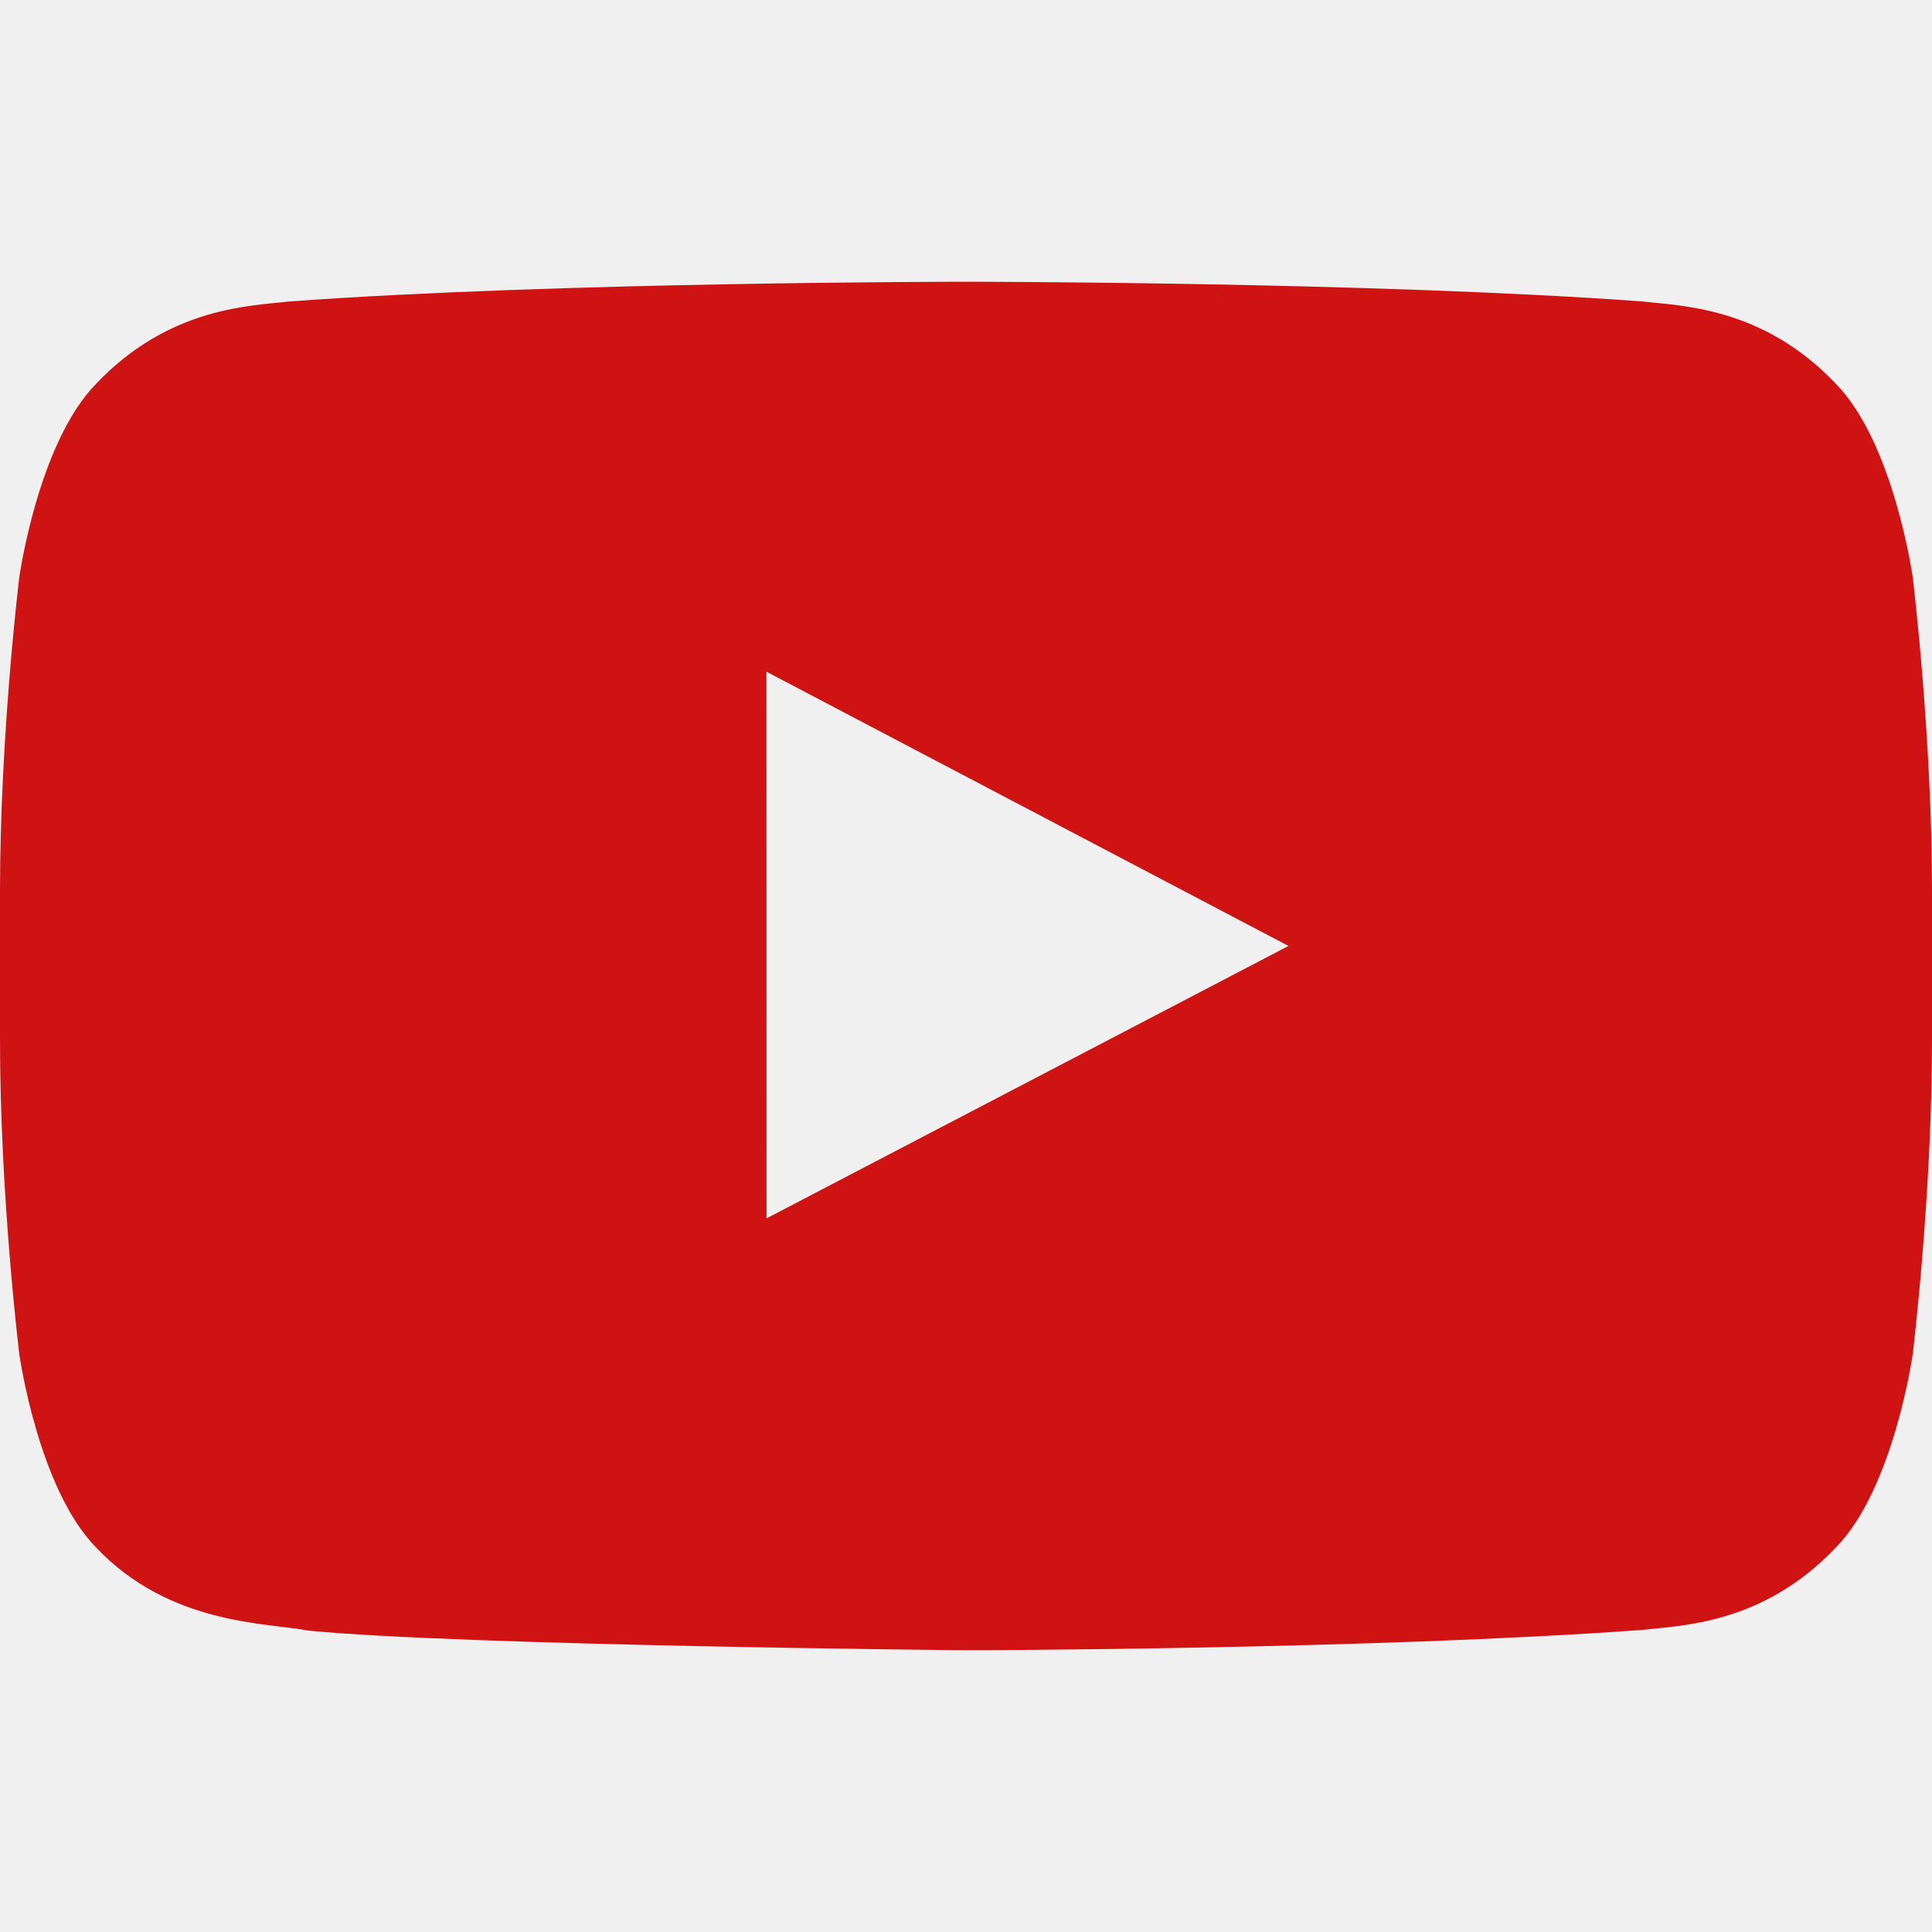
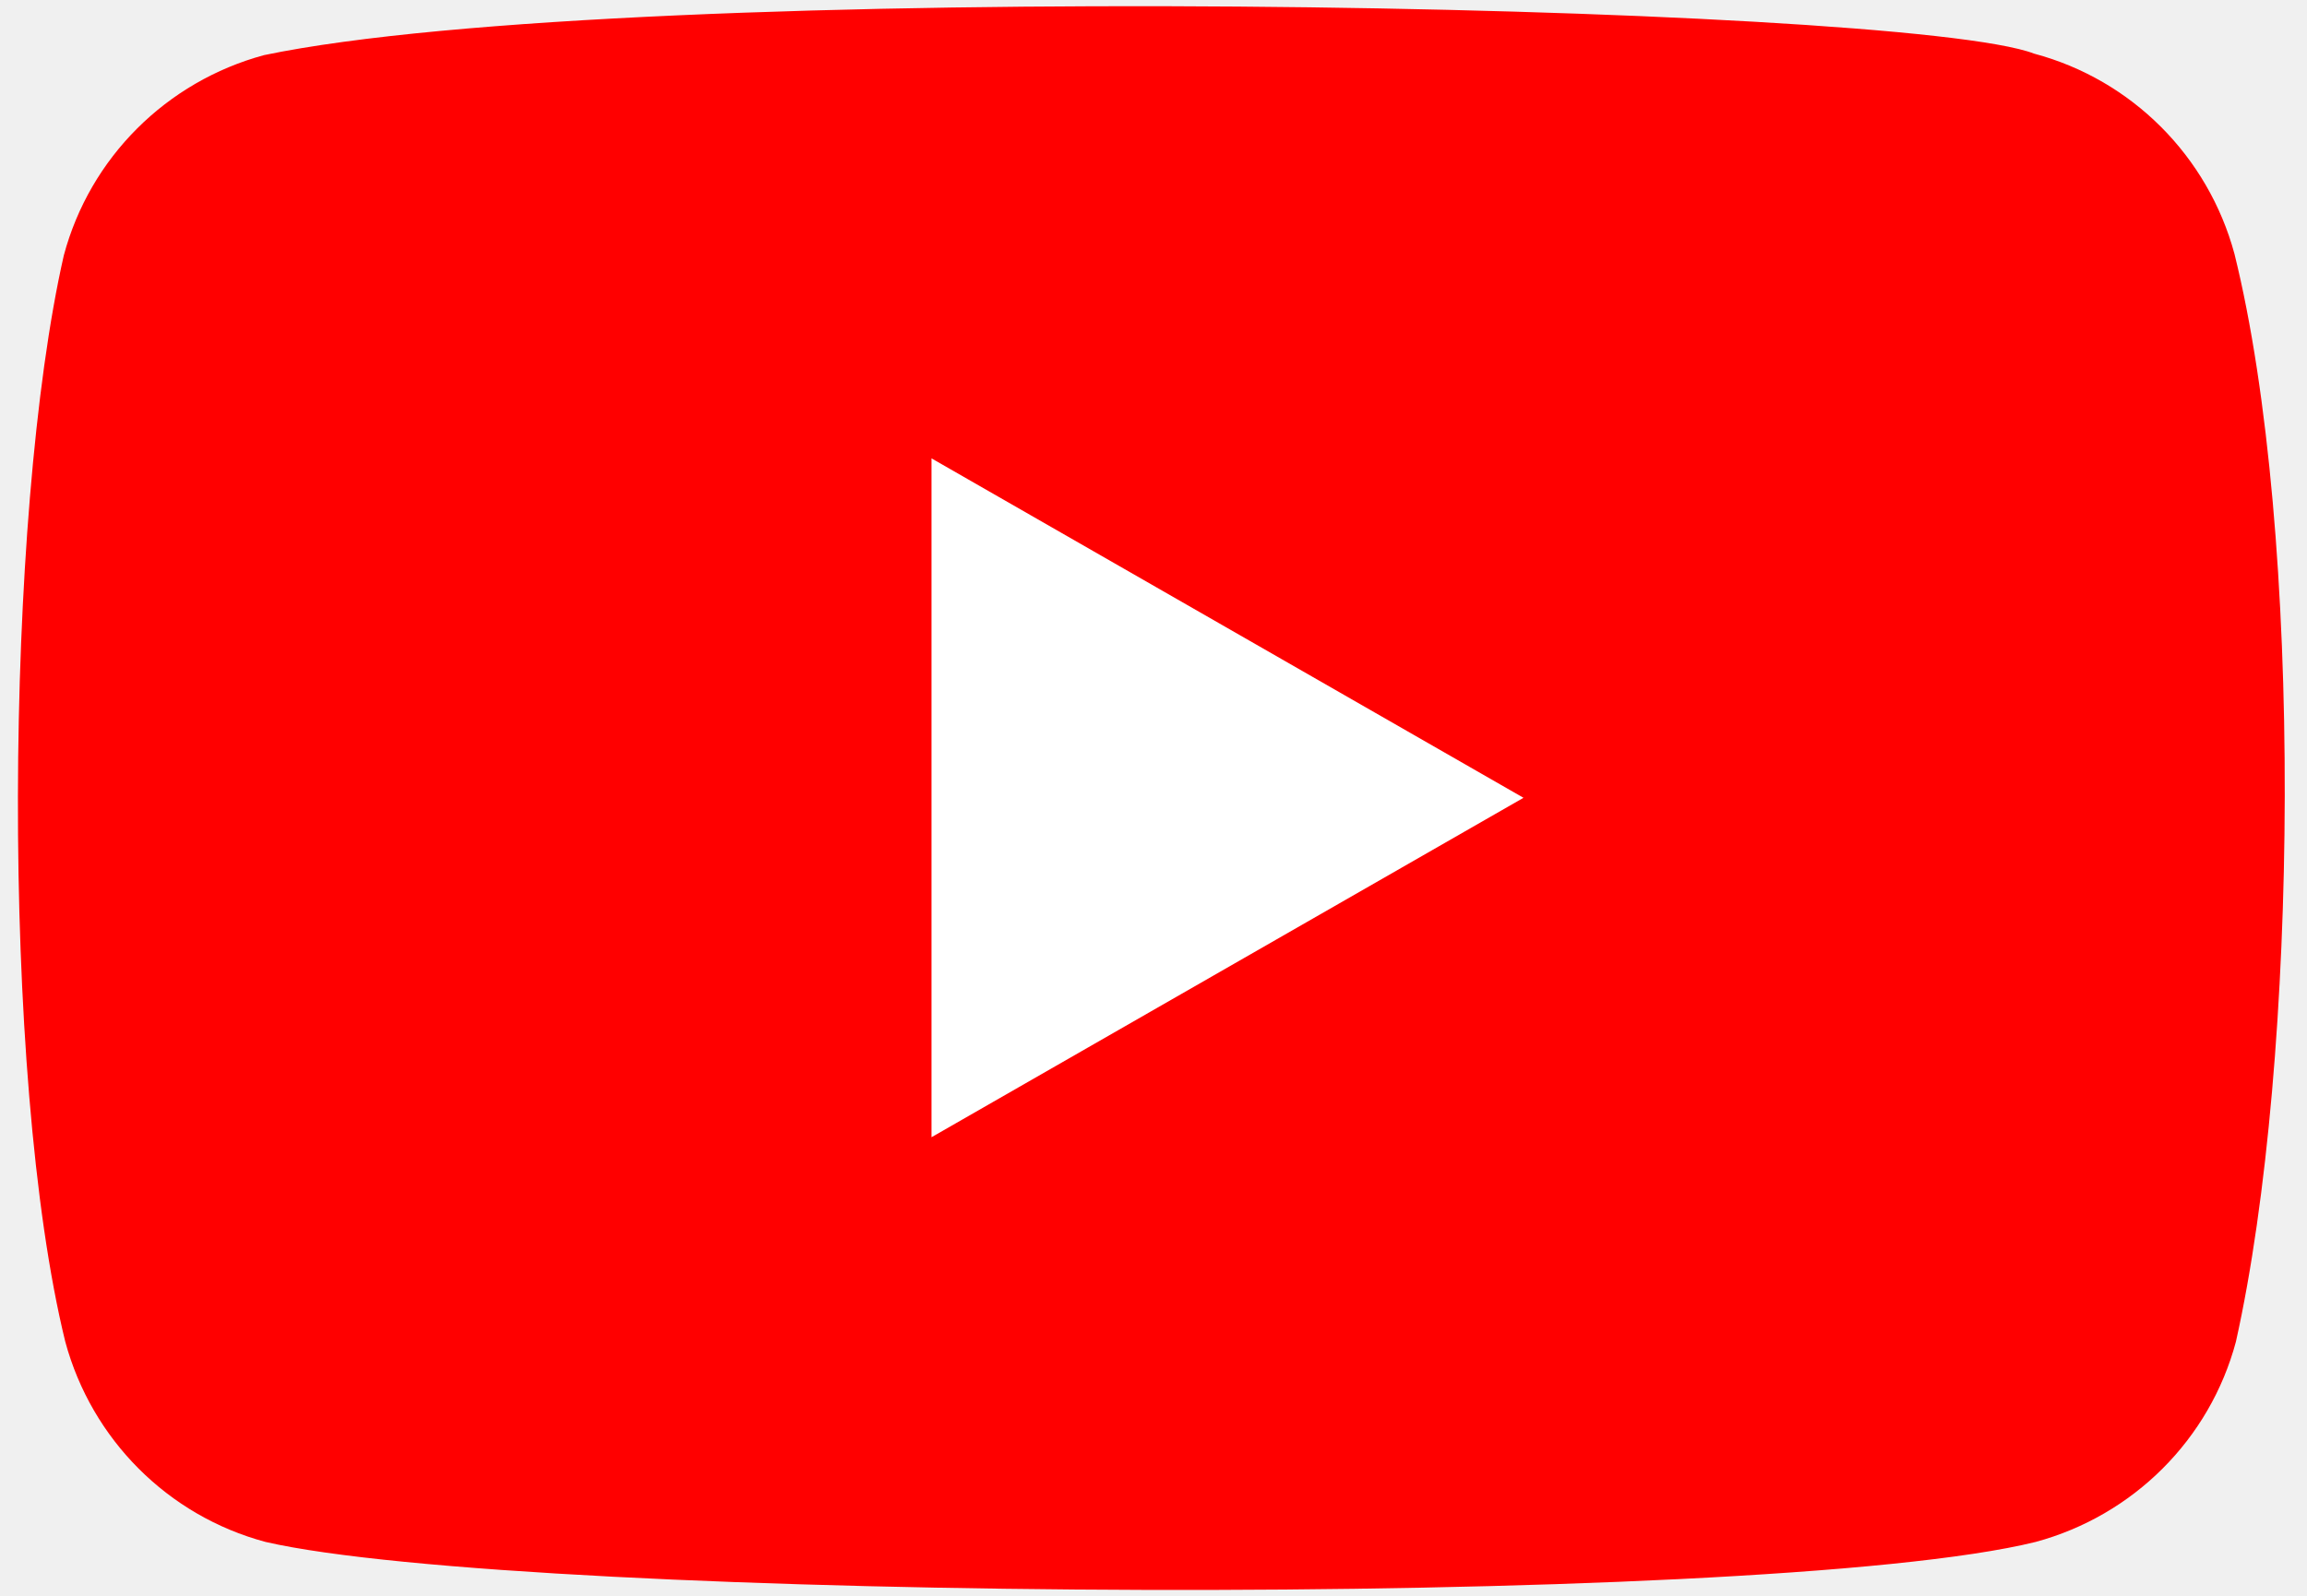
- <svg xmlns="http://www.w3.org/2000/svg" width="800px" height="800px" viewBox="0 -7 48 48" version="1.1">
-   <defs>
- 
- </defs>
-   <g id="Icons" stroke="none" stroke-width="1" fill="none" fill-rule="evenodd">
-     <g id="Color-" transform="translate(-200, -368)" fill="#CE1312">
-       <path d="M219.044,391.27 L219.042,377.688 L232.012,384.502 L219.044,391.27 Z M247.52,375.334 C247.52,375.334 247.05,372.003 245.612,370.536 C243.786,368.61 241.74,368.601 240.803,368.489 C234.086,368 224.011,368 224.011,368 L223.989,368 C223.989,368 213.914,368 207.197,368.489 C206.258,368.601 204.214,368.61 202.387,370.536 C200.948,372.003 200.48,375.334 200.48,375.334 C200.48,375.334 200,379.247 200,383.158 L200,386.826 C200,390.738 200.48,394.649 200.48,394.649 C200.48,394.649 200.948,397.98 202.387,399.447 C204.214,401.373 206.612,401.313 207.68,401.514 C211.52,401.885 224,402 224,402 C224,402 234.086,401.985 240.803,401.495 C241.74,401.382 243.786,401.373 245.612,399.447 C247.05,397.98 247.52,394.649 247.52,394.649 C247.52,394.649 248,390.738 248,386.826 L248,383.158 C248,379.247 247.52,375.334 247.52,375.334 L247.52,375.334 Z" id="Youtube">
- 
- </path>
-     </g>
-   </g>
+ <svg xmlns="http://www.w3.org/2000/svg" width="159" height="110">
+   <path d="m154 17.5c-1.82-6.73-7.07-12-13.8-13.8-9.04-3.49-96.6-5.2-122 0.1-6.73 1.82-12 7.07-13.8 13.8-4.08 17.9-4.39 56.6 0.1 74.9 1.82 6.73 7.07 12 13.8 13.8 17.9 4.12 103 4.7 122 0 6.73-1.82 12-7.07 13.8-13.8 4.35-19.5 4.66-55.8-0.1-75z" fill="#f00" />
+   <path d="m105 55-40.8-23.4v46.8z" fill="#fff" />
</svg>
